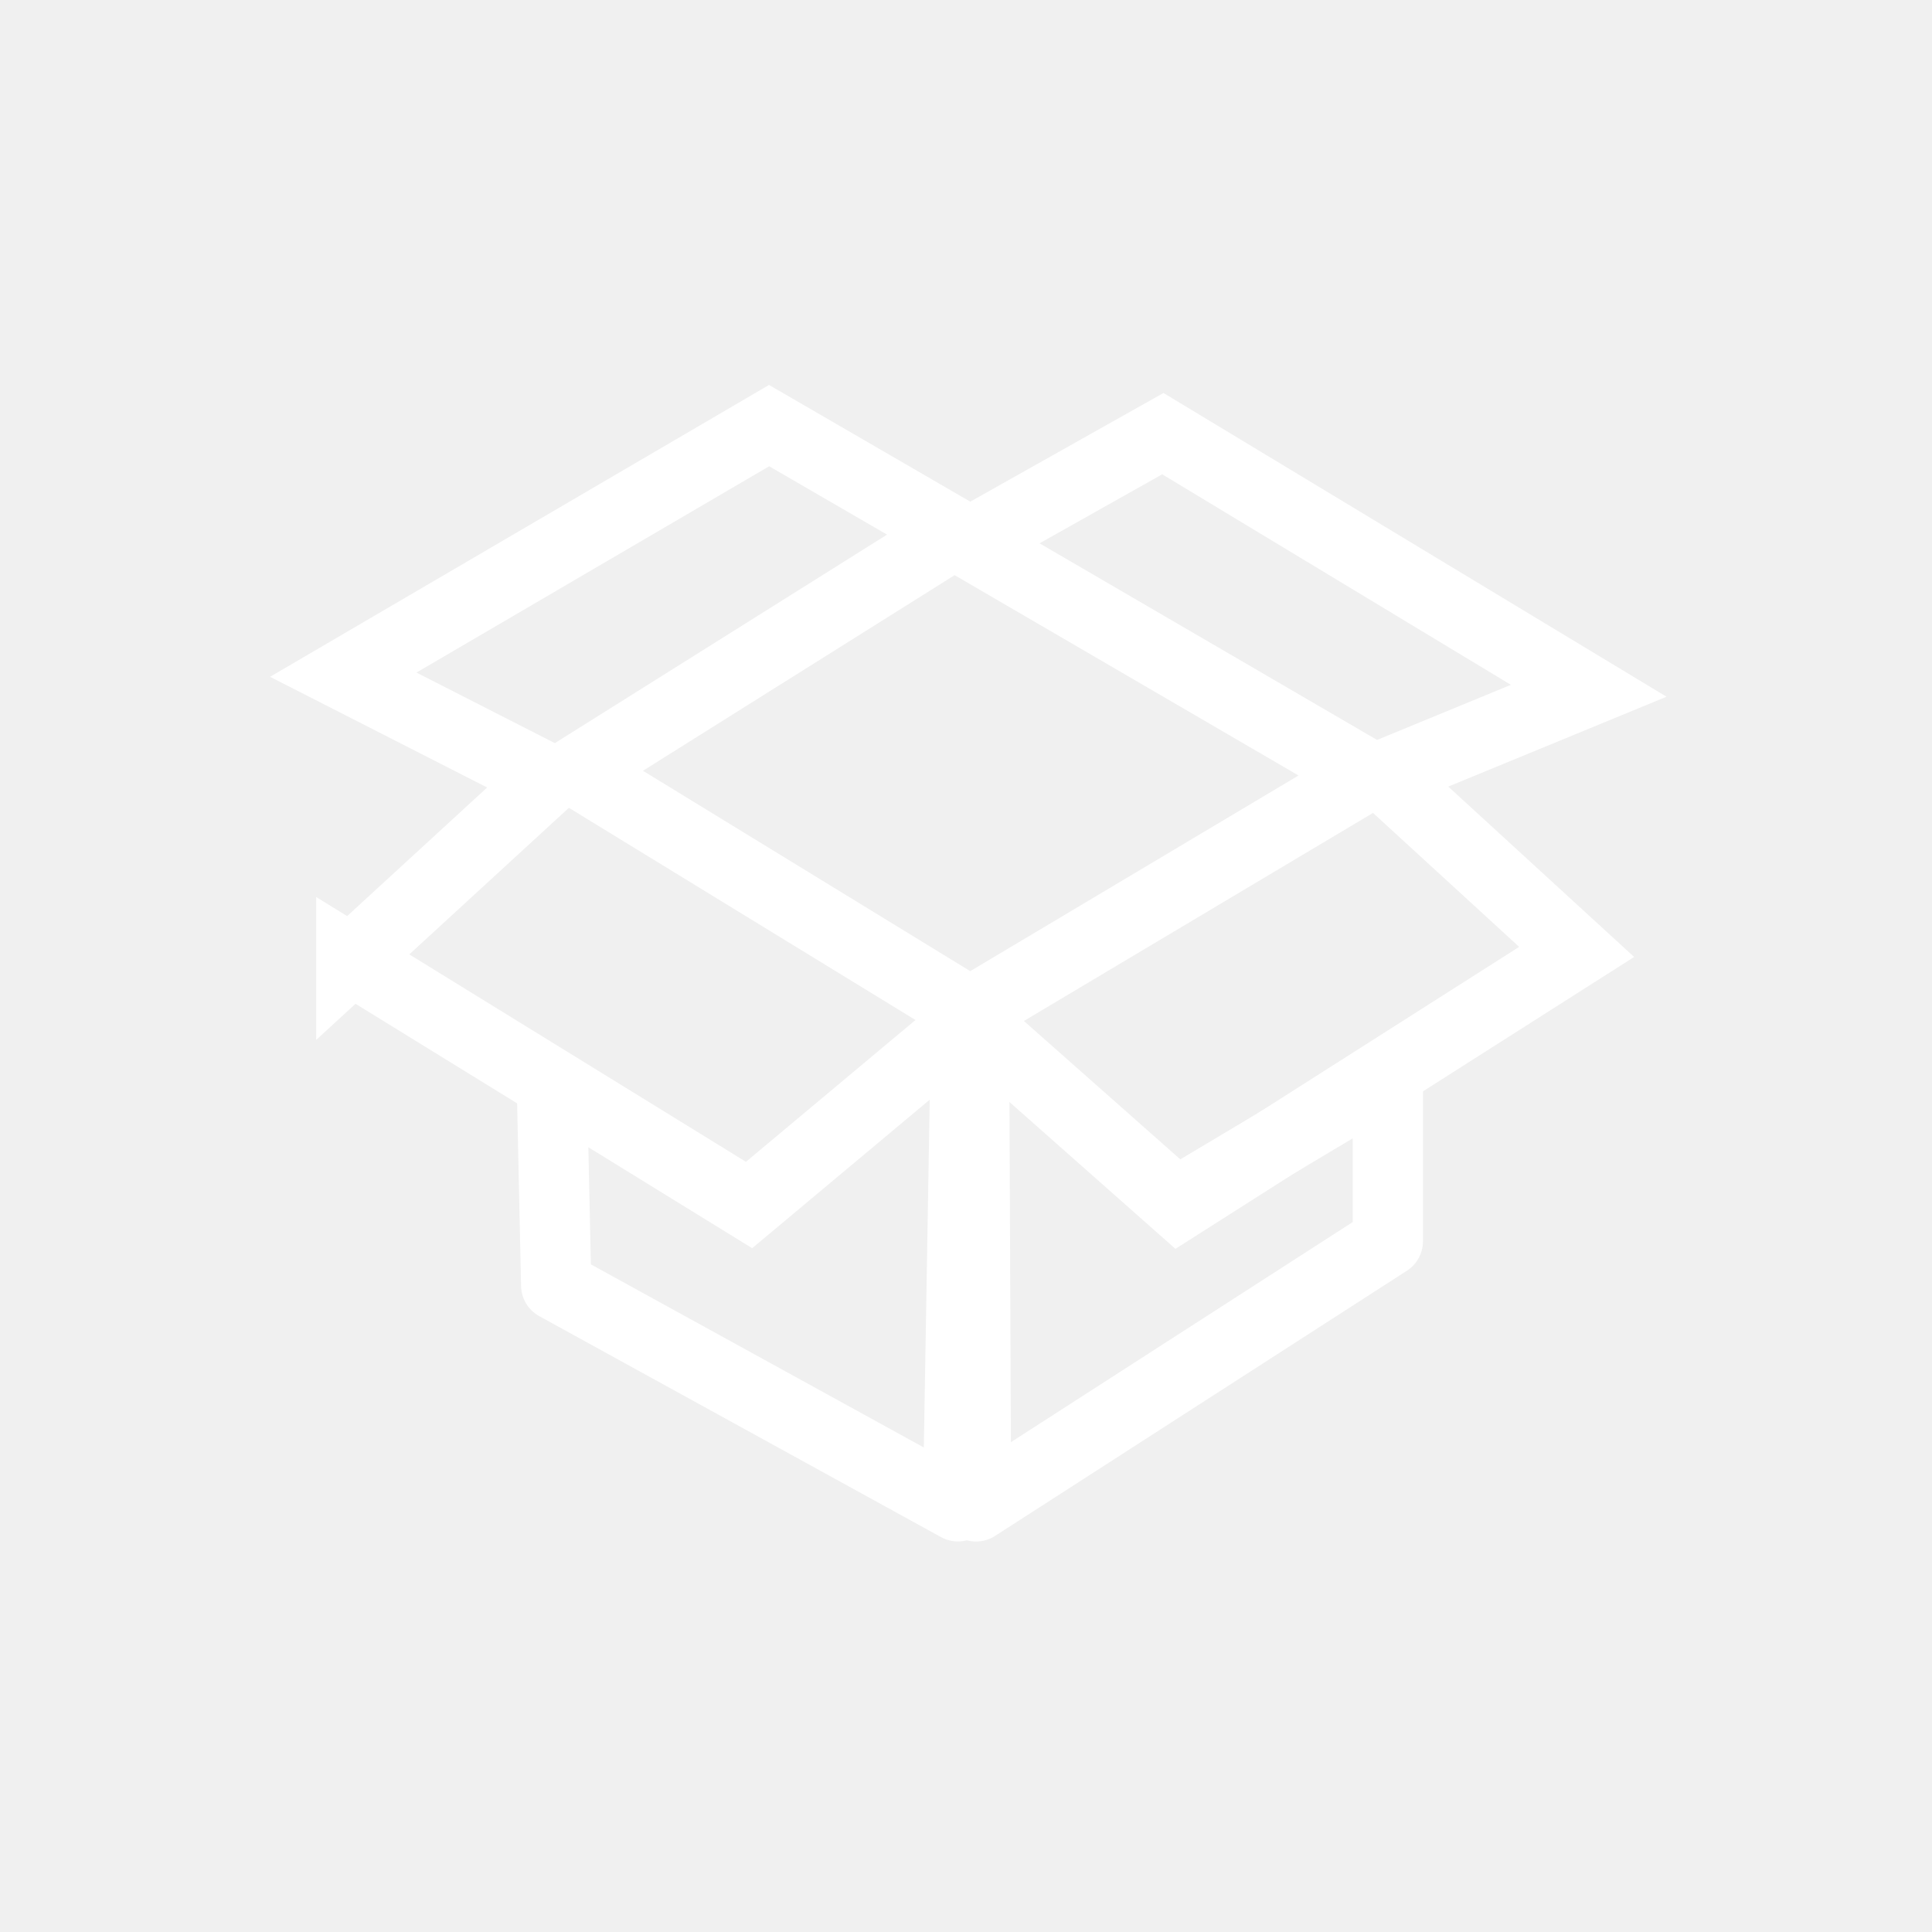
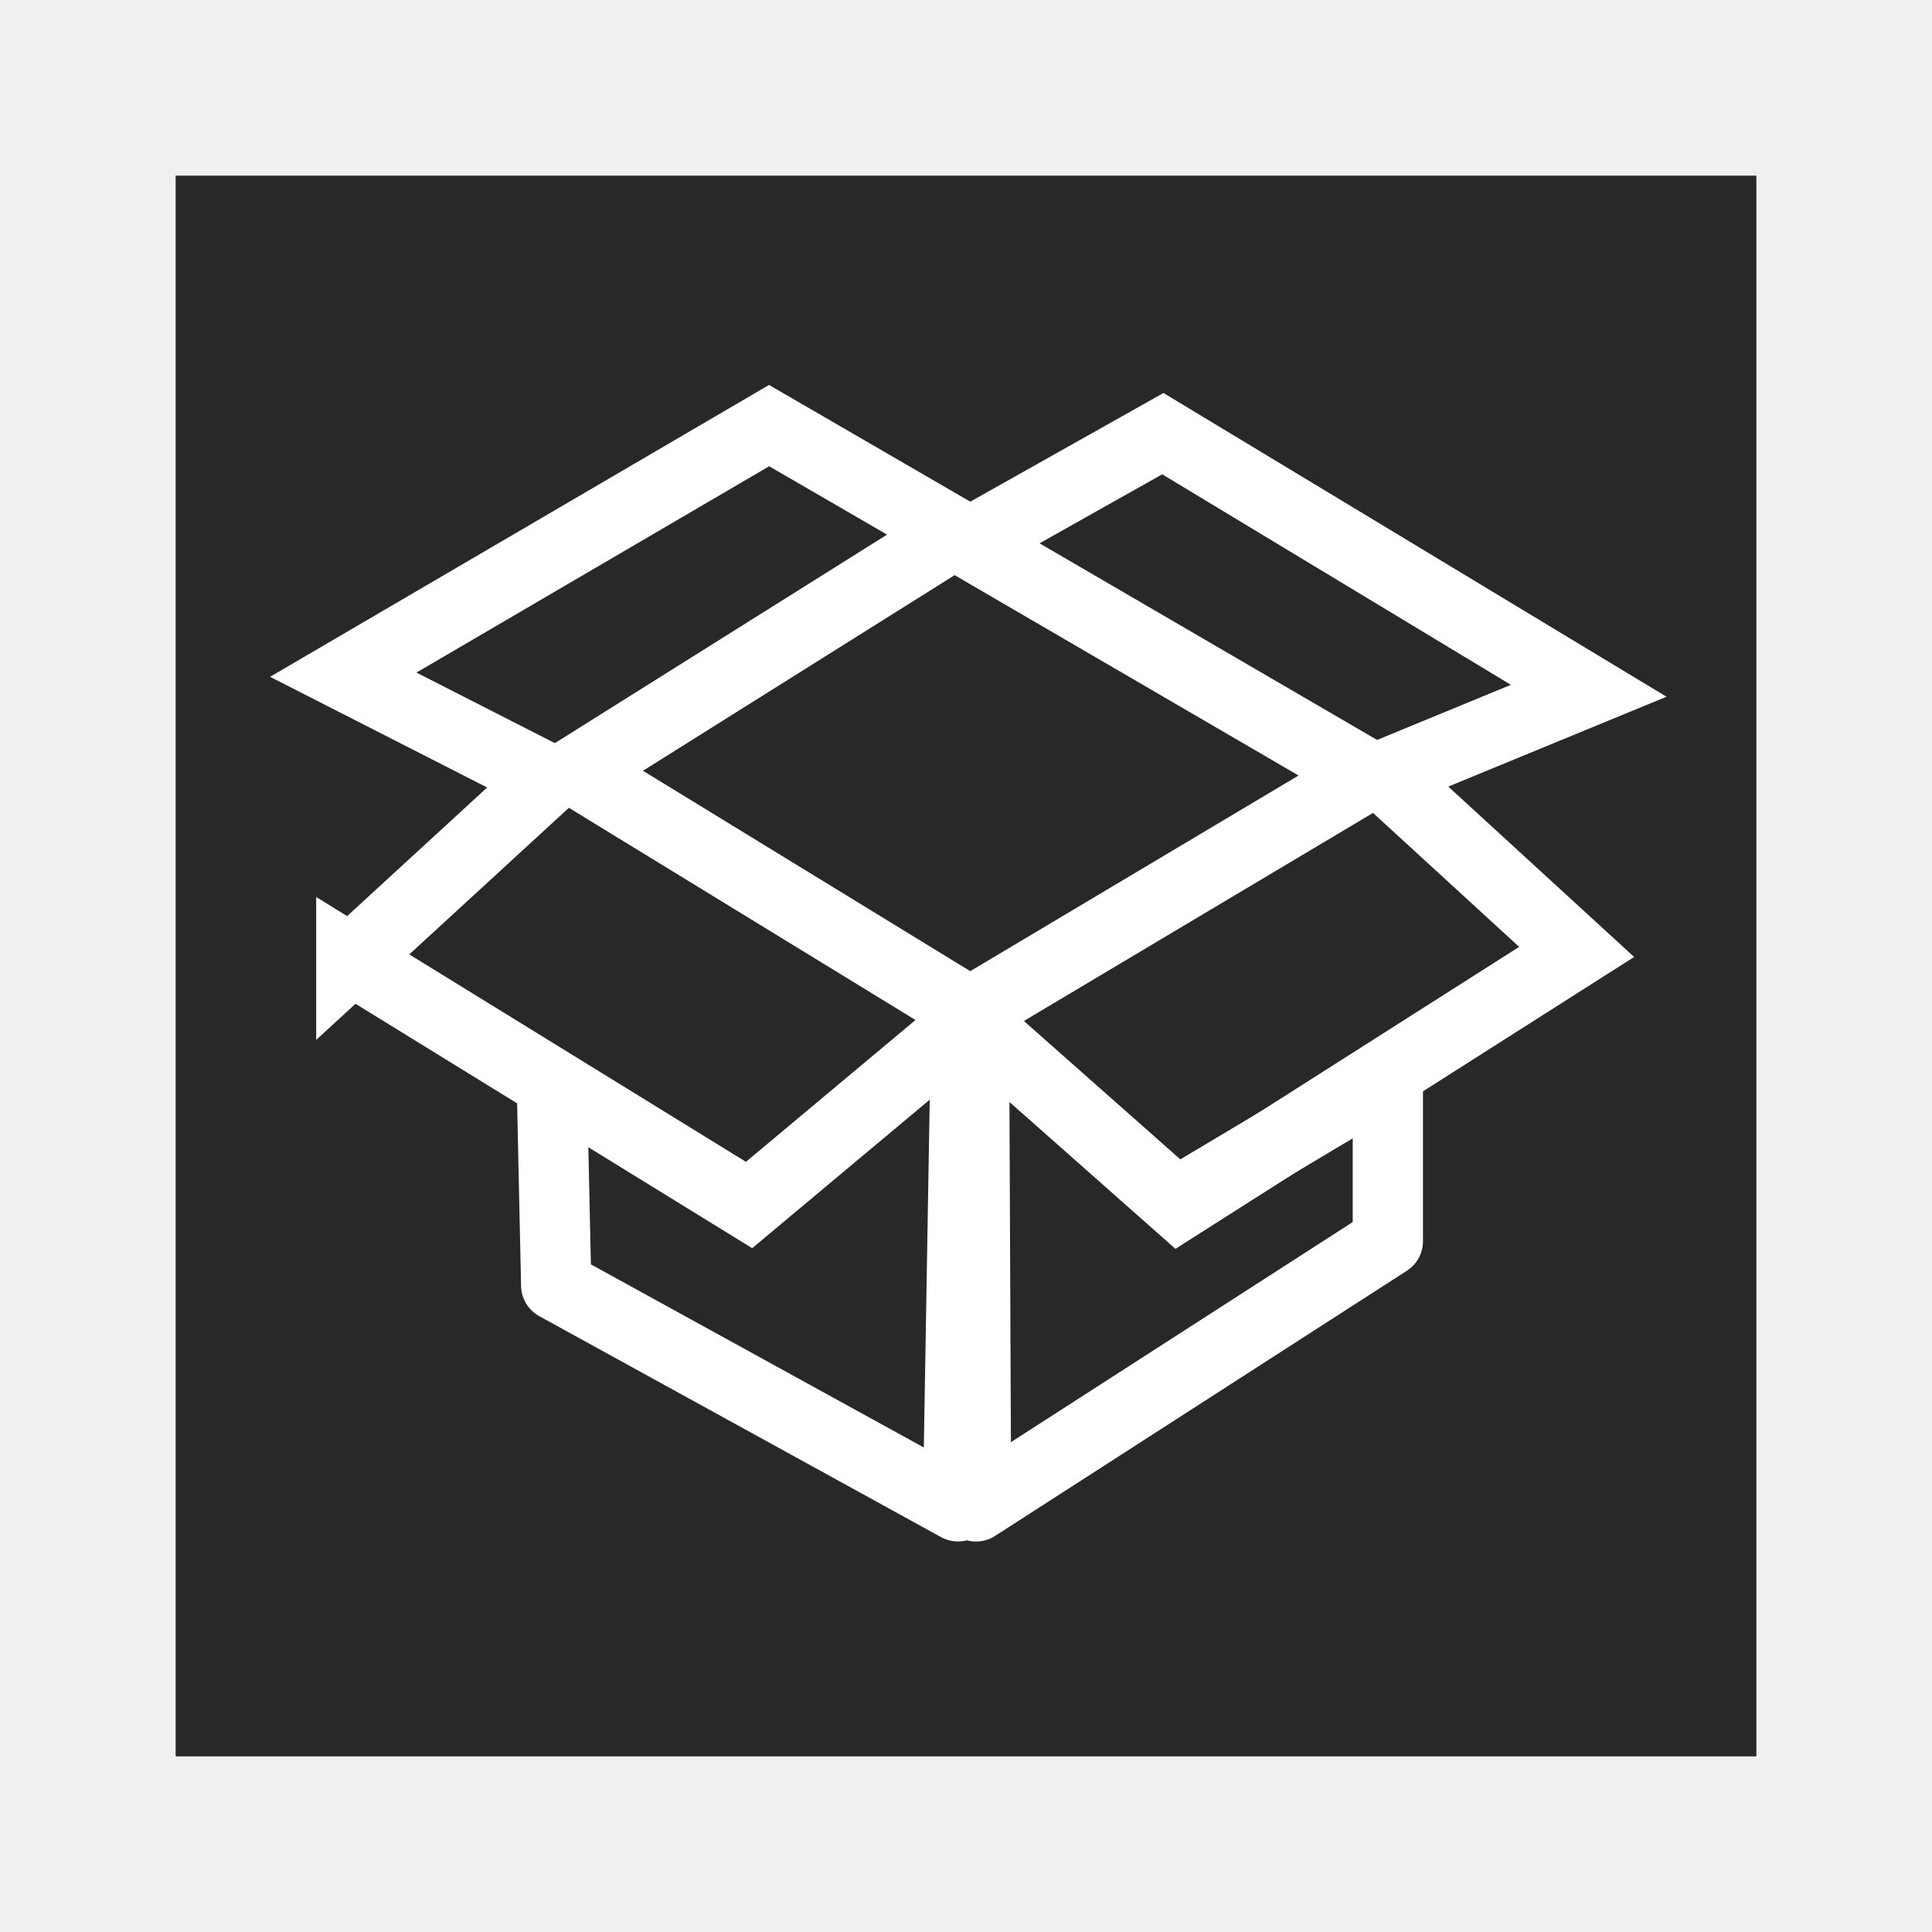
<svg xmlns="http://www.w3.org/2000/svg" version="1.0" width="55" height="55" id="svg2">
  <defs id="defs8" />
+   <rect width="45" height="45" x="5" y="5" id="rect2990" style="fill:#282828;fill-opacity:1;stroke:none" />
  <g id="g3789">
    <path d="m 15.72,31.331 0.114,5.261 11.437,6.29 L 27.5,29.387" id="path2463" style="fill:none;stroke:#ffffff;stroke-width:2;stroke-linecap:butt;stroke-linejoin:round;stroke-miterlimit:4;stroke-opacity:1;stroke-dasharray:none" />
    <path d="m 27.729,29.502 0.057,13.382 11.723,-7.549 0,-4.689 -5.947,3.546" id="path2465" style="fill:none;stroke:#ffffff;stroke-width:2;stroke-linecap:butt;stroke-linejoin:round;stroke-miterlimit:4;stroke-opacity:1;stroke-dasharray:none" />
    <path d="m 10.001,27.328 5.604,-5.147 -5.833,-2.974 12.123,-7.091 5.719,3.317 5.49,-3.088 12.123,7.32 -5.833,2.402 5.49,5.032 -11.323,7.205 -5.947,-5.261 -6.29,5.261 -11.323,-6.977 z" id="path2459" style="fill:none;stroke:#ffffff;stroke-width:2;stroke-linecap:butt;stroke-linejoin:miter;stroke-miterlimit:4;stroke-opacity:1;stroke-dasharray:none" />
    <path d="M 16.406,21.953 27.157,15.205 38.937,22.067 27.614,28.815 16.406,21.953 z" id="path2461" style="fill:none;stroke:#ffffff;stroke-width:2;stroke-linecap:butt;stroke-linejoin:miter;stroke-miterlimit:4;stroke-opacity:1;stroke-dasharray:none" />
  </g>
</svg>
